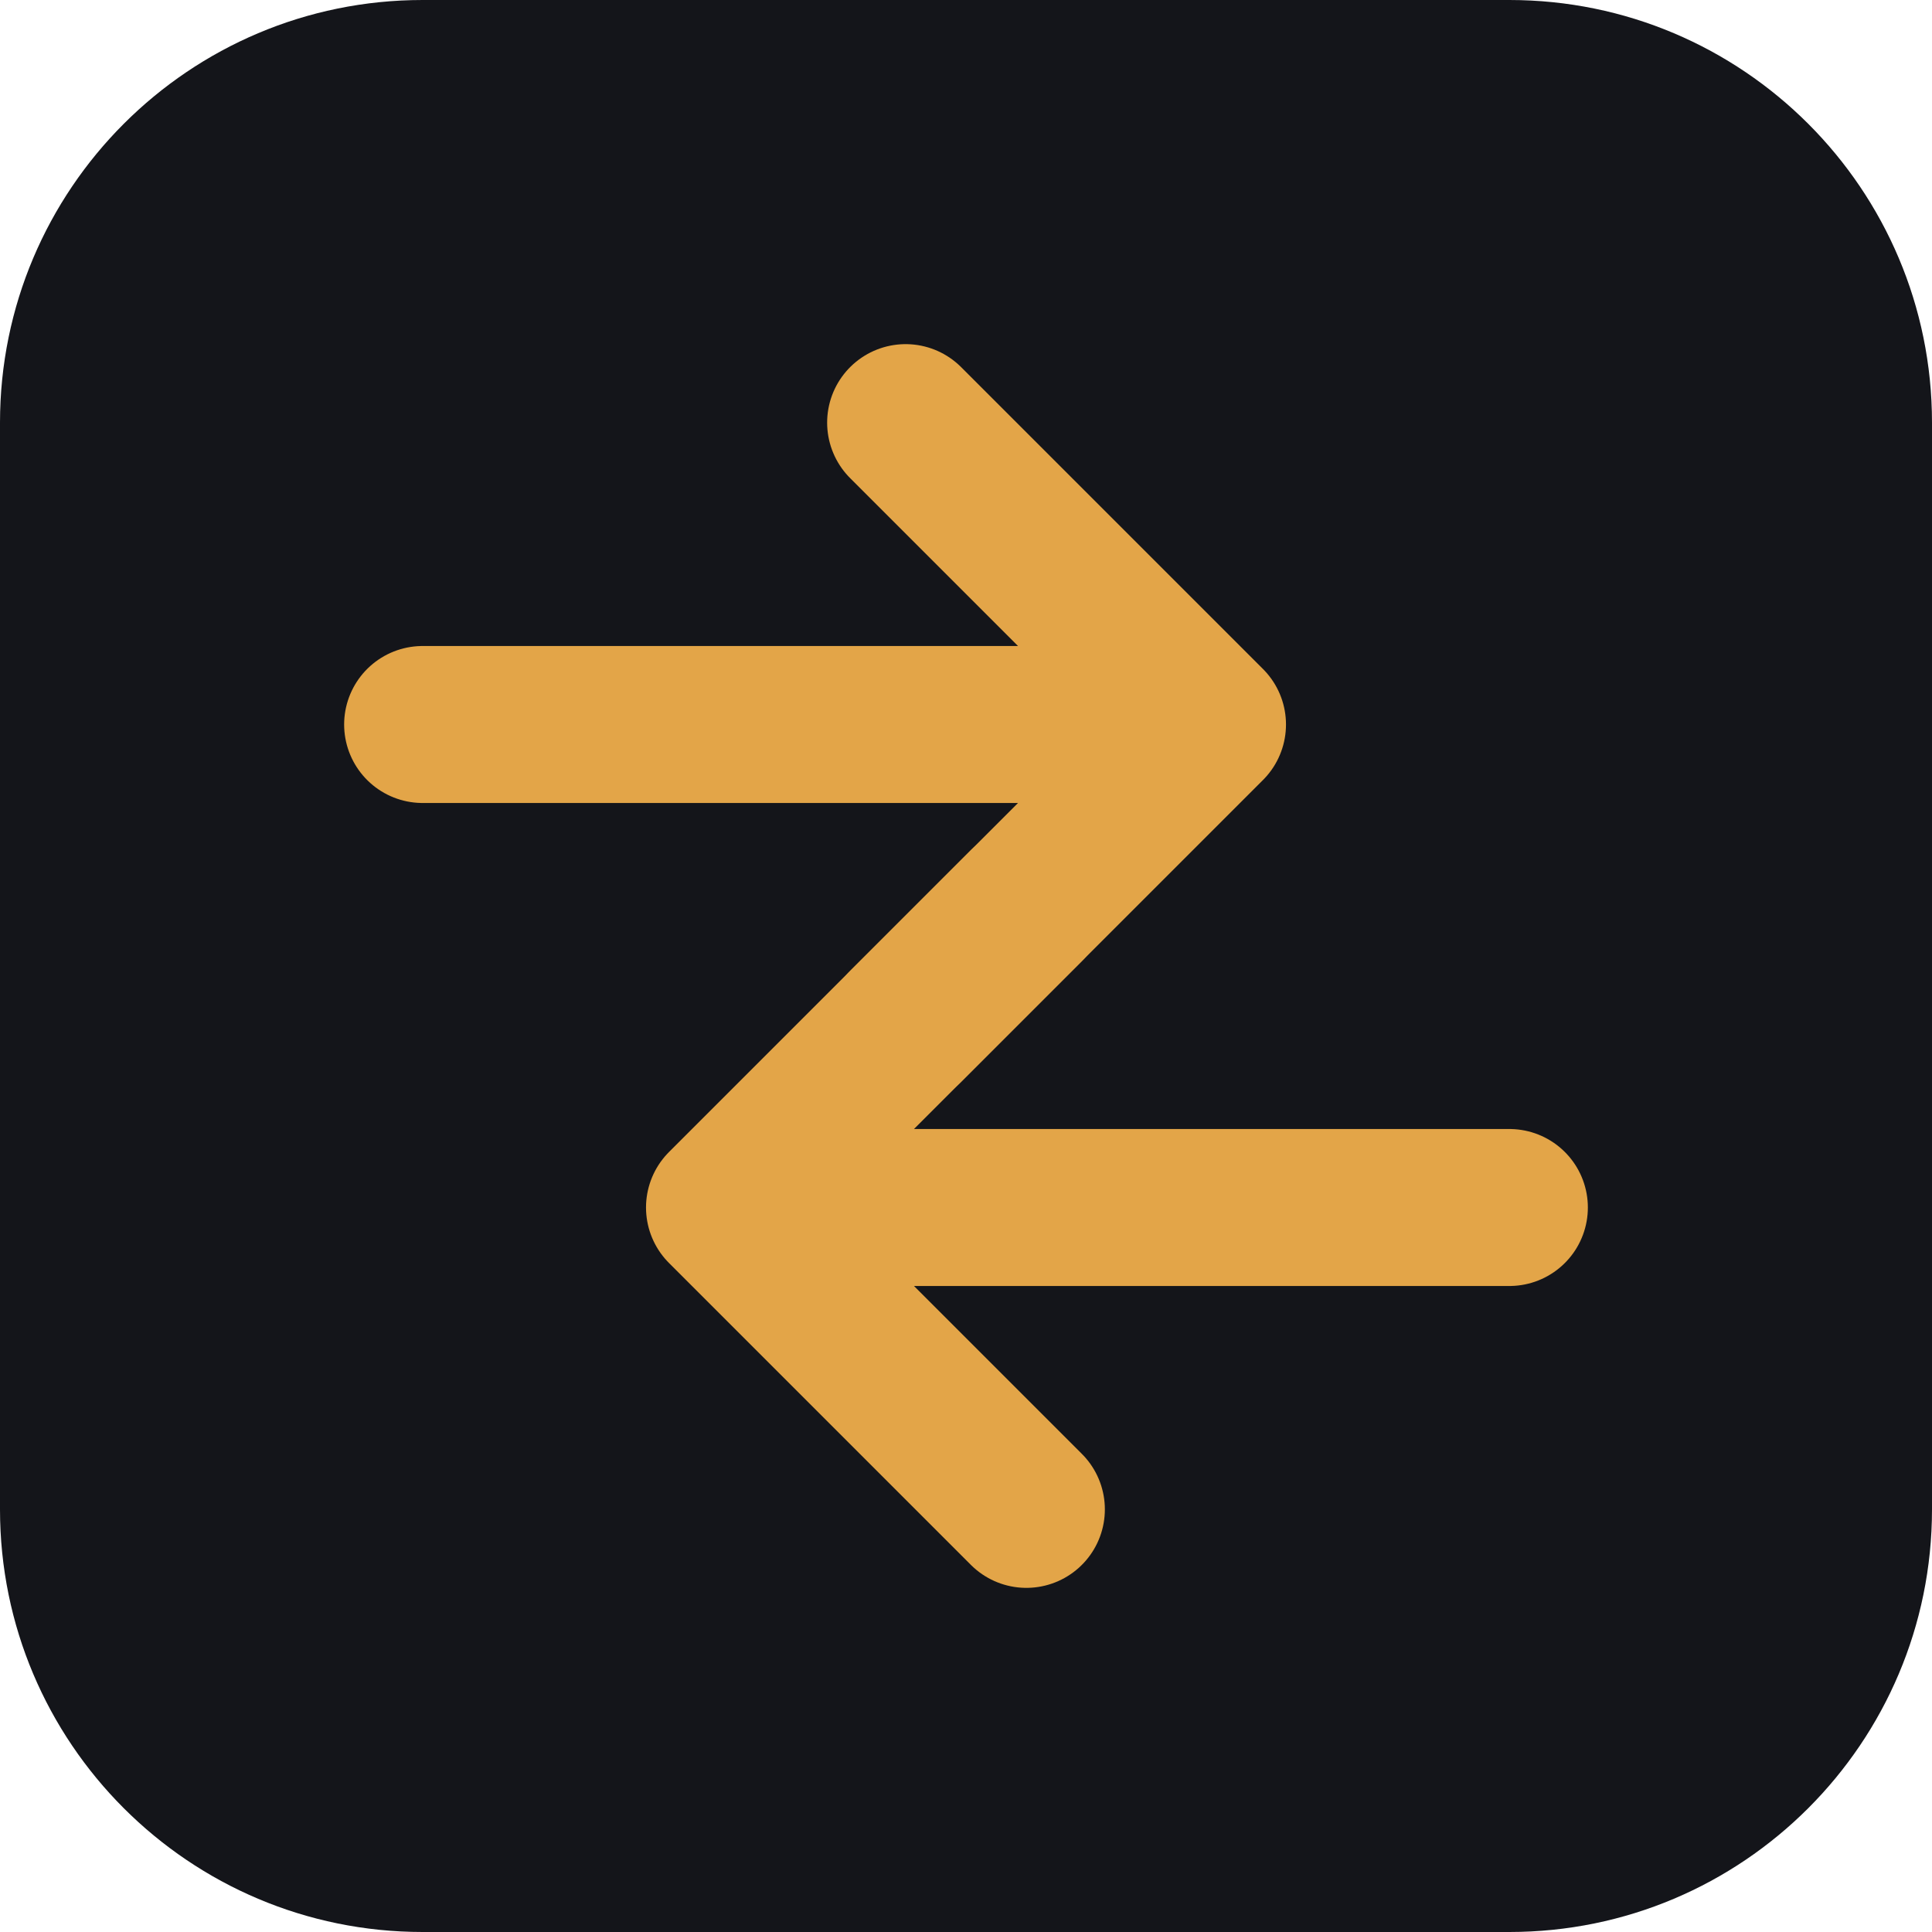
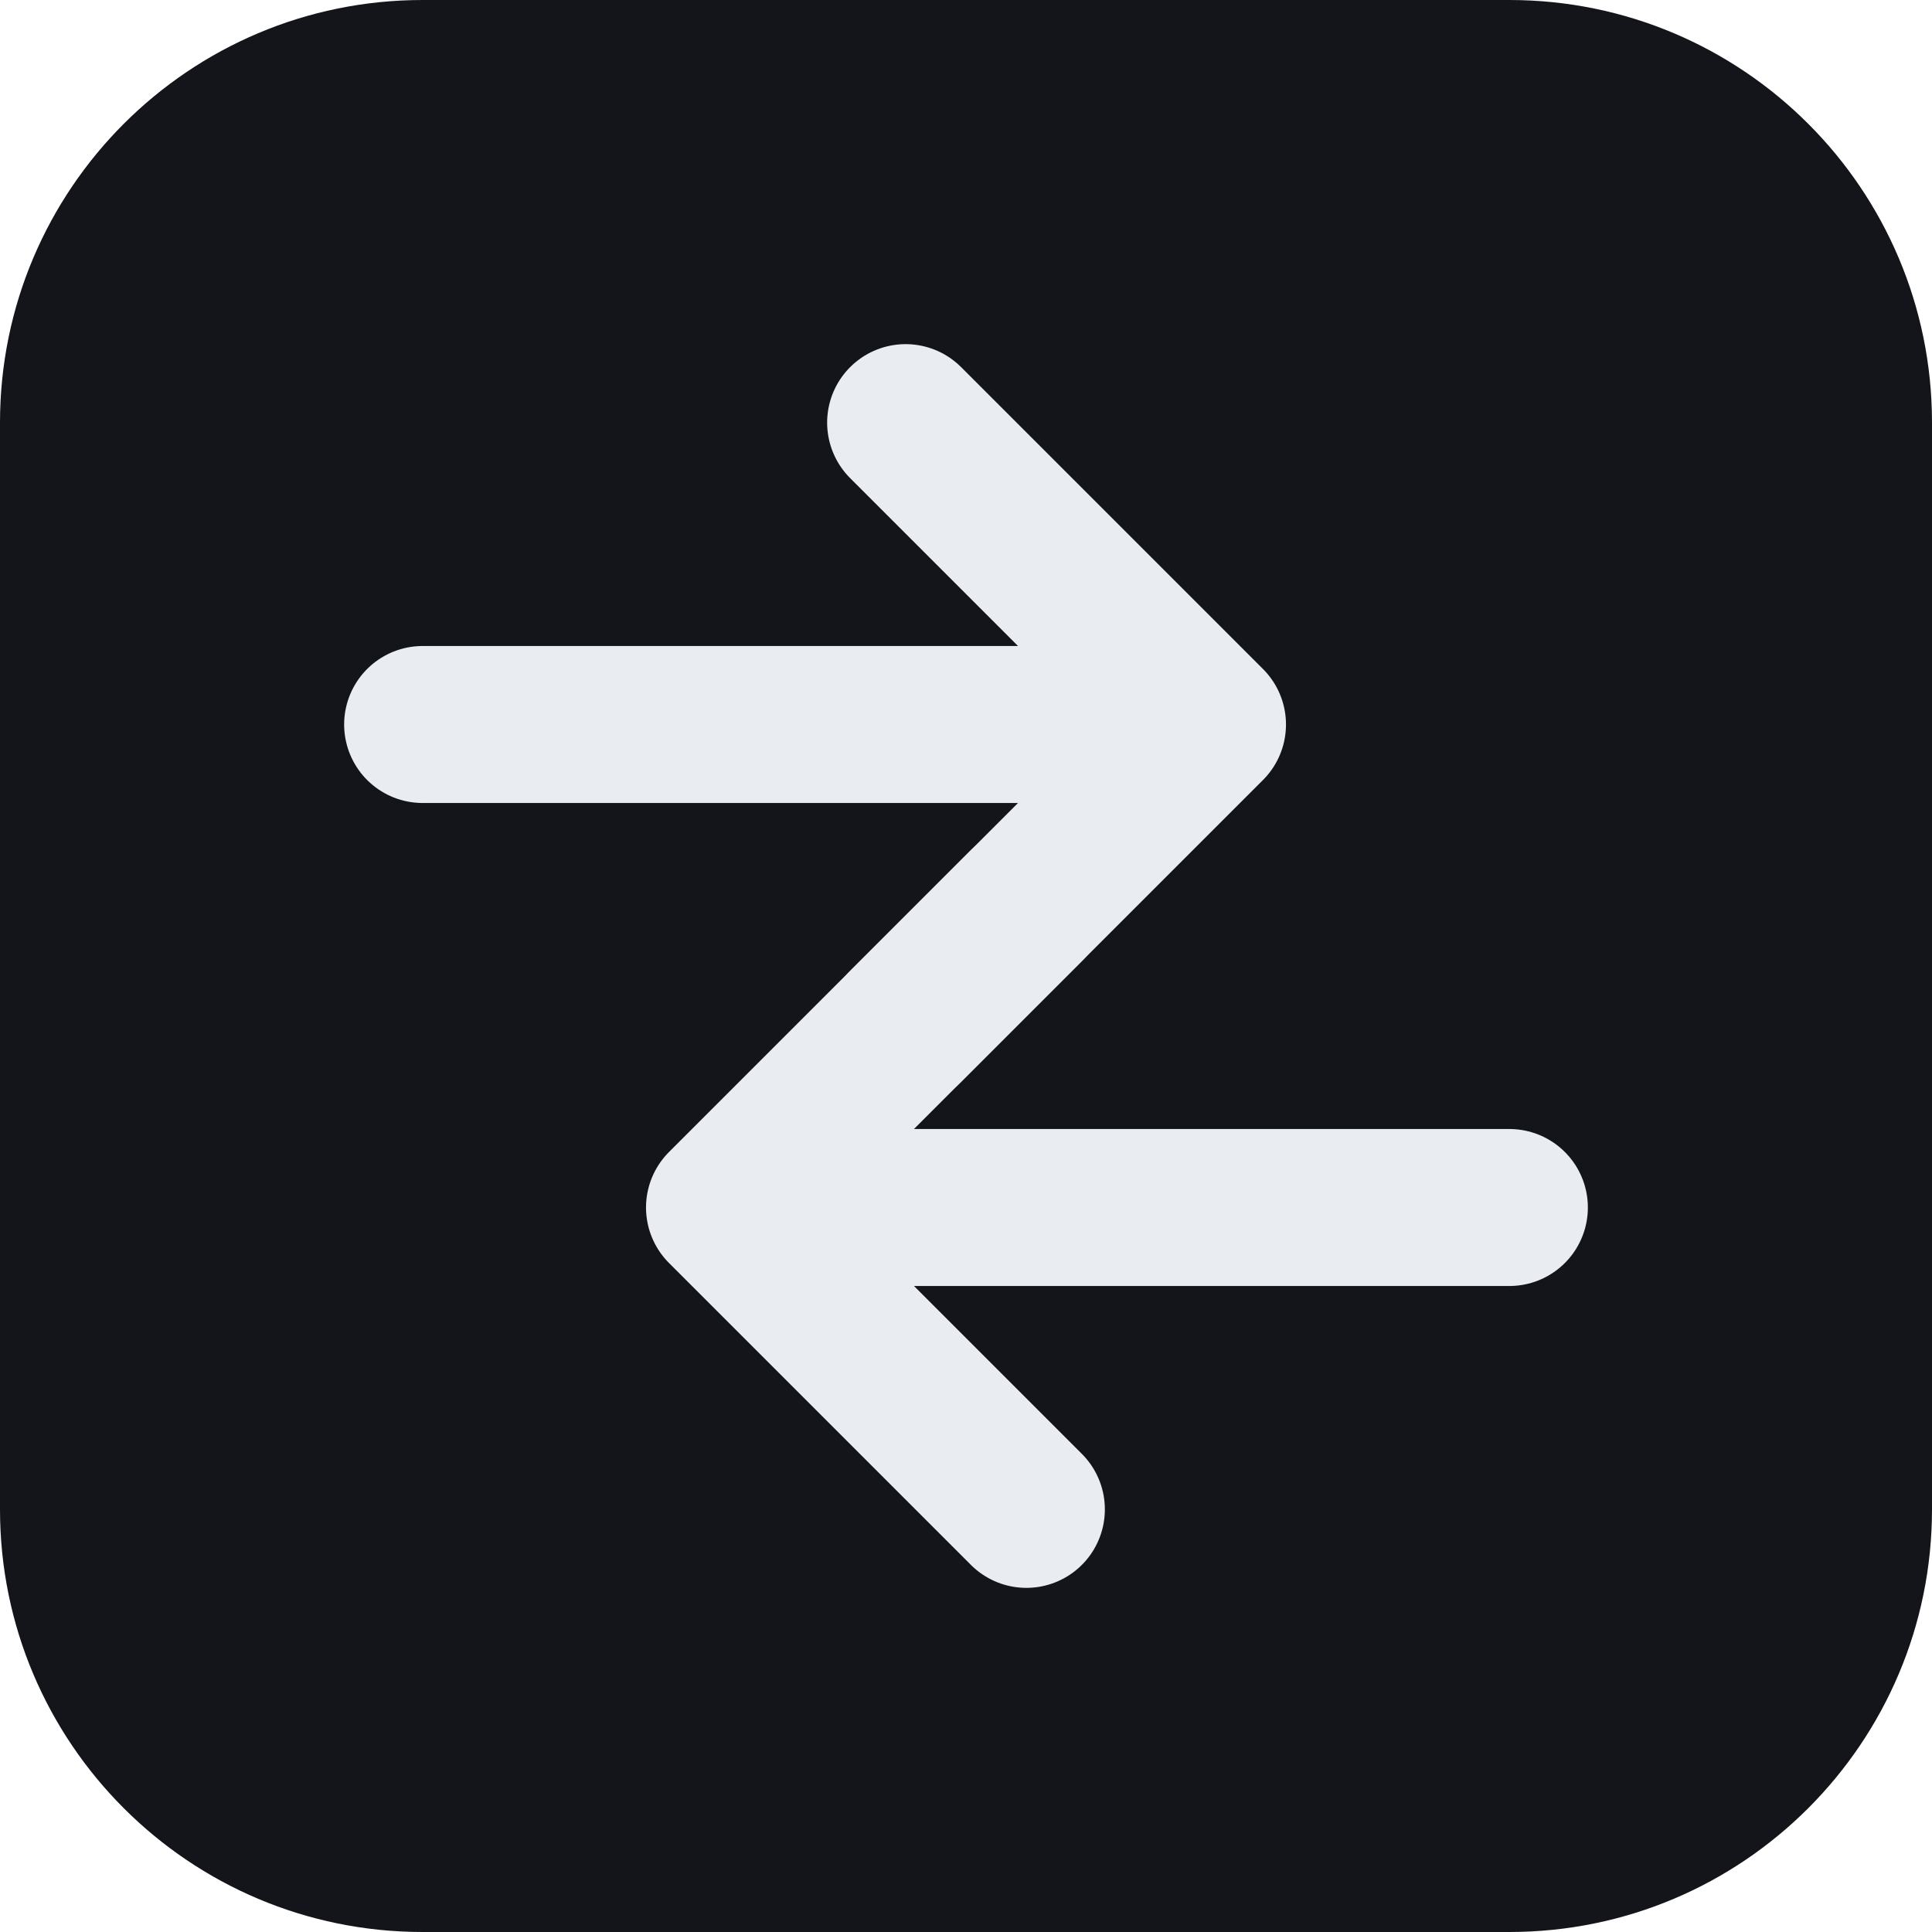
<svg xmlns="http://www.w3.org/2000/svg" viewBox="0 0 32 32">
  <rect width="32" height="32" rx="7" fill="#14151A" />
-   <path d="M7 12 H20 M15 7 L20 12 L15 17" fill="none" stroke="#E3A548" stroke-width="2.6" stroke-linecap="round" stroke-linejoin="round" />
-   <path d="M25 20 H12 M17 25 L12 20 L17 15" fill="none" stroke="#E3A548" stroke-width="2.6" stroke-linecap="round" stroke-linejoin="round" />
+   <path d="M7 12 H20 M15 7 L20 12 L15 17" fill="none" stroke="#E9ECF1" stroke-width="2.6" stroke-linecap="round" stroke-linejoin="round" />
+   <path d="M25 20 H12 M17 25 L12 20 L17 15" fill="none" stroke="#E9ECF1" stroke-width="2.6" stroke-linecap="round" stroke-linejoin="round" />
</svg>
